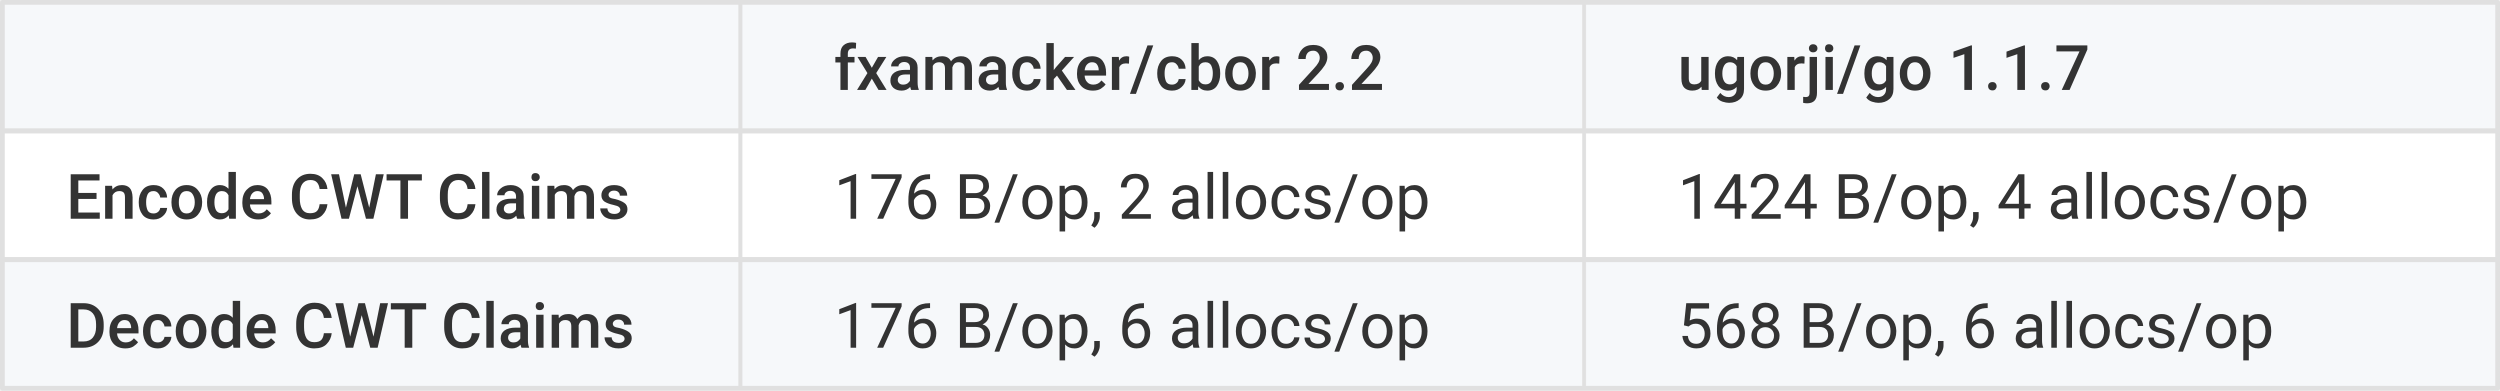
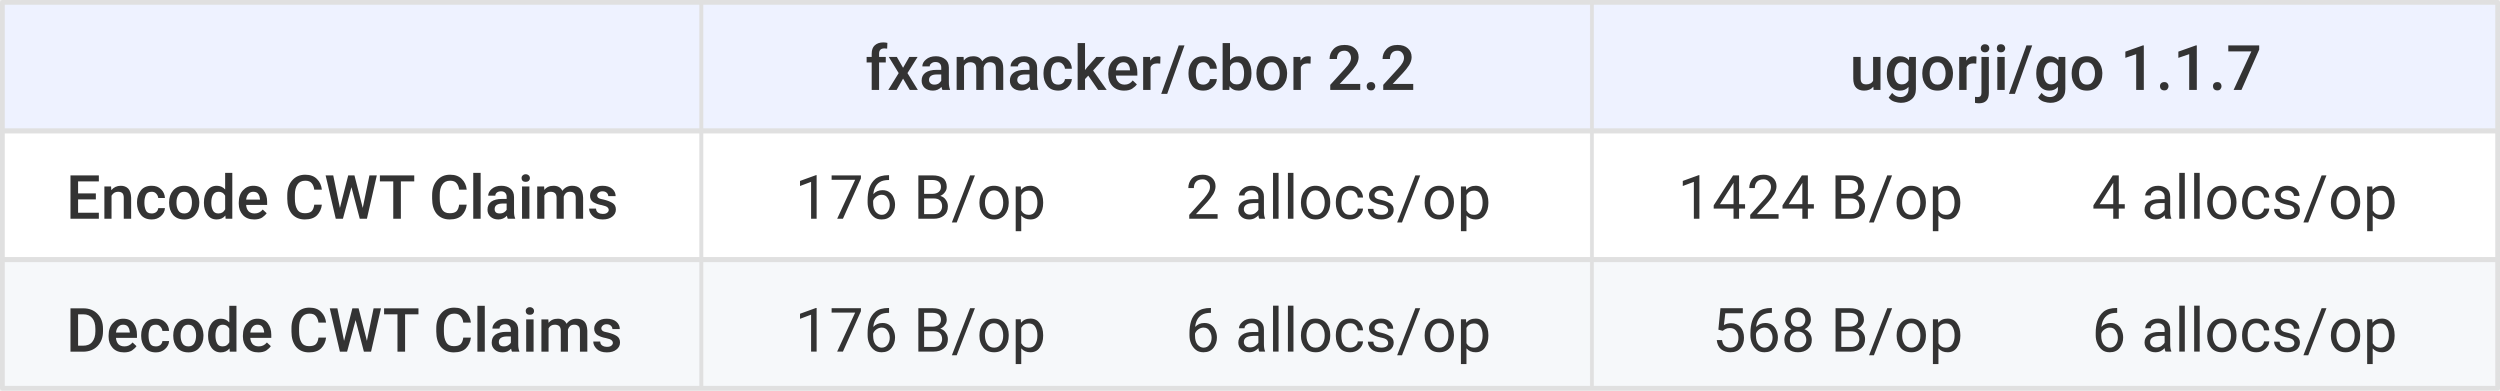
<svg xmlns="http://www.w3.org/2000/svg" width="640" height="100" viewBox="0 0 169.333 26.458">
  <path fill="#fff" stroke="#fff" stroke-width=".265" stroke-linejoin="round" d="M105.701 1.19h44.979v6.35h-44.979z" />
-   <text style="line-height:24%;-inkscape-font-specification:Roboto" x="59.928" y="276.497" transform="matrix(1 0 0 1 0 -270.542)" font-weight="400" font-size="4.939" font-family="Roboto, SF Pro Text, Helvetica Neue, Segoe UI, SegoeUI, Liberation Sans, Arimo, Arial, san-serif" letter-spacing="0" word-spacing="0" stroke-width=".265">
-     <tspan x="59.928" y="276.497" font-size="4.233">fxamacker/cbor 2.2</tspan>
+   <text style="line-height:24%;-inkscape-font-specification:Roboto" x="57.282" y="276.497" transform="matrix(1 0 0 1 0 -270.542)" font-weight="400" font-size="4.233" font-family="Roboto, SF Pro Text, Helvetica Neue, Segoe UI, SegoeUI, Liberation Sans, Arimo, Arial, san-serif" letter-spacing="0" word-spacing="0" stroke-width=".265">
+     <tspan x="57.282" y="276.497">fxamacker/cbor 2.2</tspan>
  </text>
-   <text y="276.497" x="124.485" style="line-height:24%;-inkscape-font-specification:Roboto" transform="matrix(1 0 0 1 0 -270.542)" font-weight="400" font-size="4.939" font-family="Roboto, SF Pro Text, Helvetica Neue, Segoe UI, SegoeUI, Liberation Sans, Arimo, Arial, san-serif" letter-spacing="0" word-spacing="0" stroke-width=".265">
-     <tspan y="276.497" x="124.485" font-size="4.233">ugorji/go 1.1.7</tspan>
+   <text y="276.497" x="124.485" style="line-height:24%;-inkscape-font-specification:Roboto" transform="matrix(1 0 0 1 0 -270.542)" font-weight="400" font-size="4.233" font-family="Roboto, SF Pro Text, Helvetica Neue, Segoe UI, SegoeUI, Liberation Sans, Arimo, Arial, san-serif" letter-spacing="0" word-spacing="0" stroke-width=".265">
+     <tspan y="276.497" x="124.485">ugorji/go 1.1.7</tspan>
  </text>
-   <path fill="#f6f8fa" stroke="#e0e0e0" stroke-width=".323" stroke-linejoin="round" d="M.162.161h169.01v8.701H.162z" />
+   <path fill="#eef2ff" stroke="#e0e0e0" stroke-width=".323" stroke-linejoin="round" d="M.162.161h169.01v8.701H.162z" />
  <path fill="#fff" stroke="#e0e0e0" stroke-width=".323" stroke-linejoin="round" d="M.162 8.878h169.01v8.701H.162z" />
  <path fill="#f6f8fa" stroke="#e0e0e0" stroke-width=".323" stroke-linejoin="round" d="M.162 17.595h169.01v8.701H.162z" />
-   <text y="276.636" x="56.488" style="line-height:24%;-inkscape-font-specification:Roboto" transform="matrix(1 0 0 1 0 -270.542)" font-weight="400" font-size="4.939" font-family="Roboto, SF Pro Text, Helvetica Neue, Segoe UI, SegoeUI, Liberation Sans, Arimo, Arial, san-serif" letter-spacing="0" word-spacing="0" stroke-width=".265">
-     <tspan style="-inkscape-font-specification:'Roboto Medium'" y="276.636" x="56.488" font-weight="500" font-size="4.233" fill="#333">fxamacker/cbor 2.2</tspan>
+   <text y="276.636" x="58.605" style="line-height:24%;-inkscape-font-specification:Roboto" transform="matrix(1 0 0 1 0 -270.542)" font-weight="400" font-size="4.233" font-family="Roboto, SF Pro Text, Helvetica Neue, Segoe UI, SegoeUI, Liberation Sans, Arimo, Arial, san-serif" letter-spacing="0" word-spacing="0" stroke-width=".265">
+     <tspan style="-inkscape-font-specification:'Roboto Medium'" y="276.636" x="58.605" font-weight="500" fill="#333">fxamacker/cbor 2.2</tspan>
  </text>
-   <path fill="#e0e0e0" stroke="#e0e0e0" stroke-width=".021" stroke-linejoin="round" d="M107.175.03h.243v26.152h-.243z" />
-   <text y="285.361" x="56.488" style="line-height:24%;-inkscape-font-specification:Roboto" transform="matrix(1 0 0 1 0 -270.542)" font-weight="400" font-size="4.939" font-family="Roboto, SF Pro Text, Helvetica Neue, Segoe UI, SegoeUI, Liberation Sans, Arimo, Arial, san-serif" letter-spacing="0" word-spacing="0" fill="#333" stroke-width=".265">
-     <tspan y="285.361" x="56.488" font-size="4.233">176 B/op, 2 allocs/op</tspan>
+   <path fill="#e0e0e0" stroke="#e0e0e0" stroke-width=".021" stroke-linejoin="round" d="M107.704.03h.243v26.152h-.243z" />
+   <text y="285.361" x="80.3" style="line-height:24%;-inkscape-font-specification:Roboto" transform="matrix(1 0 0 1 0 -270.542)" font-weight="400" font-size="4.145" font-family="Roboto, SF Pro Text, Helvetica Neue, Segoe UI, SegoeUI, Liberation Sans, Arimo, Arial, san-serif" letter-spacing="0" word-spacing="0" fill="#333" stroke-width=".265">
+     <tspan y="285.361" x="80.3">2 allocs/op</tspan>
  </text>
-   <text style="line-height:24%;-inkscape-font-specification:Roboto" x="56.488" y="294.092" transform="matrix(1 0 0 1 0 -270.542)" font-weight="400" font-size="4.939" font-family="Roboto, SF Pro Text, Helvetica Neue, Segoe UI, SegoeUI, Liberation Sans, Arimo, Arial, san-serif" letter-spacing="0" word-spacing="0" fill="#333" stroke-width=".265">
-     <tspan x="56.488" y="294.092" font-size="4.233">176 B/op, 6 allocs/op</tspan>
+   <text style="line-height:24%;-inkscape-font-specification:Roboto" x="141.682" y="285.361" transform="matrix(1 0 0 1 0 -270.542)" font-weight="400" font-size="4.145" font-family="Roboto, SF Pro Text, Helvetica Neue, Segoe UI, SegoeUI, Liberation Sans, Arimo, Arial, san-serif" letter-spacing="0" word-spacing="0" fill="#333" stroke-width=".265">
+     <tspan x="141.682" y="285.361" style="-inkscape-font-specification:Roboto">4 allocs/op</tspan>
  </text>
-   <text style="line-height:24%;-inkscape-font-specification:Roboto" x="113.637" y="285.361" transform="matrix(1 0 0 1 0 -270.542)" font-weight="400" font-size="4.939" font-family="Roboto, SF Pro Text, Helvetica Neue, Segoe UI, SegoeUI, Liberation Sans, Arimo, Arial, san-serif" letter-spacing="0" word-spacing="0" fill="#333" stroke-width=".265">
-     <tspan x="113.637" y="285.361" style="-inkscape-font-specification:Roboto" font-size="4.233">1424 B/op, 4 allocs/op</tspan>
+   <text y="294.357" x="141.682" style="line-height:24%;-inkscape-font-specification:Roboto" transform="matrix(1 0 0 1 0 -270.542)" font-weight="400" font-size="4.145" font-family="Roboto, SF Pro Text, Helvetica Neue, Segoe UI, SegoeUI, Liberation Sans, Arimo, Arial, san-serif" letter-spacing="0" word-spacing="0" fill="#333" stroke-width=".265">
+     <tspan style="-inkscape-font-specification:Roboto" y="294.357" x="141.682">6 allocs/op</tspan>
  </text>
-   <text y="294.092" x="113.637" style="line-height:24%;-inkscape-font-specification:Roboto" transform="matrix(1 0 0 1 0 -270.542)" font-weight="400" font-size="4.939" font-family="Roboto, SF Pro Text, Helvetica Neue, Segoe UI, SegoeUI, Liberation Sans, Arimo, Arial, san-serif" letter-spacing="0" word-spacing="0" fill="#333" stroke-width=".265">
-     <tspan style="-inkscape-font-specification:Roboto" y="294.092" x="113.637" font-size="4.233">568 B/op, 6 allocs/op</tspan>
+   <text style="line-height:24%;-inkscape-font-specification:Roboto" x="125.278" y="276.636" transform="matrix(1 0 0 1 0 -270.542)" font-weight="400" font-size="4.233" font-family="Roboto, SF Pro Text, Helvetica Neue, Segoe UI, SegoeUI, Liberation Sans, Arimo, Arial, san-serif" letter-spacing="0" word-spacing="0" stroke-width=".265">
+     <tspan x="125.278" y="276.636" style="-inkscape-font-specification:'Roboto Medium'" font-weight="500" fill="#333">ugorji/go 1.1.7</tspan>
  </text>
-   <text style="line-height:24%;-inkscape-font-specification:Roboto" x="113.637" y="276.636" transform="matrix(1 0 0 1 0 -270.542)" font-weight="400" font-size="4.939" font-family="Roboto, SF Pro Text, Helvetica Neue, Segoe UI, SegoeUI, Liberation Sans, Arimo, Arial, san-serif" letter-spacing="0" word-spacing="0" stroke-width=".265">
-     <tspan x="113.637" y="276.636" style="-inkscape-font-specification:'Roboto Medium'" font-weight="500" font-size="4.233" fill="#333">ugorji/go 1.1.7</tspan>
+   <path fill="#e0e0e0" stroke="#e0e0e0" stroke-width=".021" stroke-linejoin="round" d="M47.379.03h.243v26.152h-.243z" />
+   <text transform="matrix(1 0 0 1 0 -270.542)" style="line-height:24%;-inkscape-font-specification:Roboto" x="4.475" y="285.361" font-weight="400" font-size="4.233" font-family="Roboto, SF Pro Text, Helvetica Neue, Segoe UI, SegoeUI, Liberation Sans, Arimo, Arial, san-serif" letter-spacing="0" word-spacing="0" fill="#333" stroke-width=".265">
+     <tspan x="4.475" y="285.361" style="-inkscape-font-specification:'Roboto Medium'" font-weight="500" font-size="4.145">Encode CWT Claims</tspan>
  </text>
-   <path fill="#e0e0e0" stroke="#e0e0e0" stroke-width=".021" stroke-linejoin="round" d="M50.025.03h.243v26.152h-.243z" />
-   <text transform="matrix(1 0 0 1 0 -270.542)" style="line-height:24%;-inkscape-font-specification:Roboto" x="4.475" y="285.361" font-weight="400" font-size="4.939" font-family="Roboto, SF Pro Text, Helvetica Neue, Segoe UI, SegoeUI, Liberation Sans, Arimo, Arial, san-serif" letter-spacing="0" word-spacing="0" fill="#333" stroke-width=".265">
-     <tspan x="4.475" y="285.361" style="-inkscape-font-specification:'Roboto Medium'" font-weight="500" font-size="4.233">Encode CWT Claims</tspan>
+   <text transform="matrix(1 0 0 1 0 -270.542)" y="294.364" x="4.475" style="line-height:24%;-inkscape-font-specification:Roboto" font-weight="400" font-size="4.233" font-family="Roboto, SF Pro Text, Helvetica Neue, Segoe UI, SegoeUI, Liberation Sans, Arimo, Arial, san-serif" letter-spacing="0" word-spacing="0" fill="#333" stroke-width=".265">
+     <tspan style="-inkscape-font-specification:'Roboto Medium'" y="294.364" x="4.475" font-weight="500" font-size="4.145">Decode CWT Claims</tspan>
  </text>
-   <text transform="matrix(1 0 0 1 0 -270.542)" y="294.092" x="4.475" style="line-height:24%;-inkscape-font-specification:Roboto" font-weight="400" font-size="4.939" font-family="Roboto, SF Pro Text, Helvetica Neue, Segoe UI, SegoeUI, Liberation Sans, Arimo, Arial, san-serif" letter-spacing="0" word-spacing="0" fill="#333" stroke-width=".265">
-     <tspan style="-inkscape-font-specification:'Roboto Medium'" y="294.092" x="4.475" font-weight="500" font-size="4.233">Decode CWT Claims</tspan>
+   <text transform="matrix(1 0 0 1 0 -270.542)" style="line-height:24%;-inkscape-font-specification:Roboto" x="53.842" y="285.361" font-weight="400" font-size="4.145" font-family="Roboto, SF Pro Text, Helvetica Neue, Segoe UI, SegoeUI, Liberation Sans, Arimo, Arial, san-serif" letter-spacing="0" word-spacing="0" fill="#333" stroke-width=".265">
+     <tspan x="53.842" y="285.361">176 B/op</tspan>
+   </text>
+   <text transform="matrix(1 0 0 1 0 -270.542)" style="line-height:24%;-inkscape-font-specification:Roboto" x="80.3" y="294.357" font-weight="400" font-size="4.145" font-family="Roboto, SF Pro Text, Helvetica Neue, Segoe UI, SegoeUI, Liberation Sans, Arimo, Arial, san-serif" letter-spacing="0" word-spacing="0" fill="#333" stroke-width=".265">
+     <tspan x="80.3" y="294.357">6 allocs/op</tspan>
+   </text>
+   <text y="294.357" x="53.842" style="line-height:24%;-inkscape-font-specification:Roboto" transform="matrix(1 0 0 1 0 -270.542)" font-weight="400" font-size="4.145" font-family="Roboto, SF Pro Text, Helvetica Neue, Segoe UI, SegoeUI, Liberation Sans, Arimo, Arial, san-serif" letter-spacing="0" word-spacing="0" fill="#333" stroke-width=".265">
+     <tspan y="294.357" x="53.842">176 B/op</tspan>
+   </text>
+   <text transform="matrix(1 0 0 1 0 -270.542)" y="285.361" x="113.637" style="line-height:24%;-inkscape-font-specification:Roboto" font-weight="400" font-size="4.145" font-family="Roboto, SF Pro Text, Helvetica Neue, Segoe UI, SegoeUI, Liberation Sans, Arimo, Arial, san-serif" letter-spacing="0" word-spacing="0" fill="#333" stroke-width=".265">
+     <tspan style="-inkscape-font-specification:Roboto" y="285.361" x="113.637">1424 B/op</tspan>
+   </text>
+   <text transform="matrix(1 0 0 1 0 -270.542)" style="line-height:24%;-inkscape-font-specification:Roboto" x="115.968" y="294.357" font-weight="400" font-size="4.145" font-family="Roboto, SF Pro Text, Helvetica Neue, Segoe UI, SegoeUI, Liberation Sans, Arimo, Arial, san-serif" letter-spacing="0" word-spacing="0" fill="#333" stroke-width=".265">
+     <tspan x="115.968" y="294.357" style="-inkscape-font-specification:Roboto">568 B/op</tspan>
  </text>
</svg>
